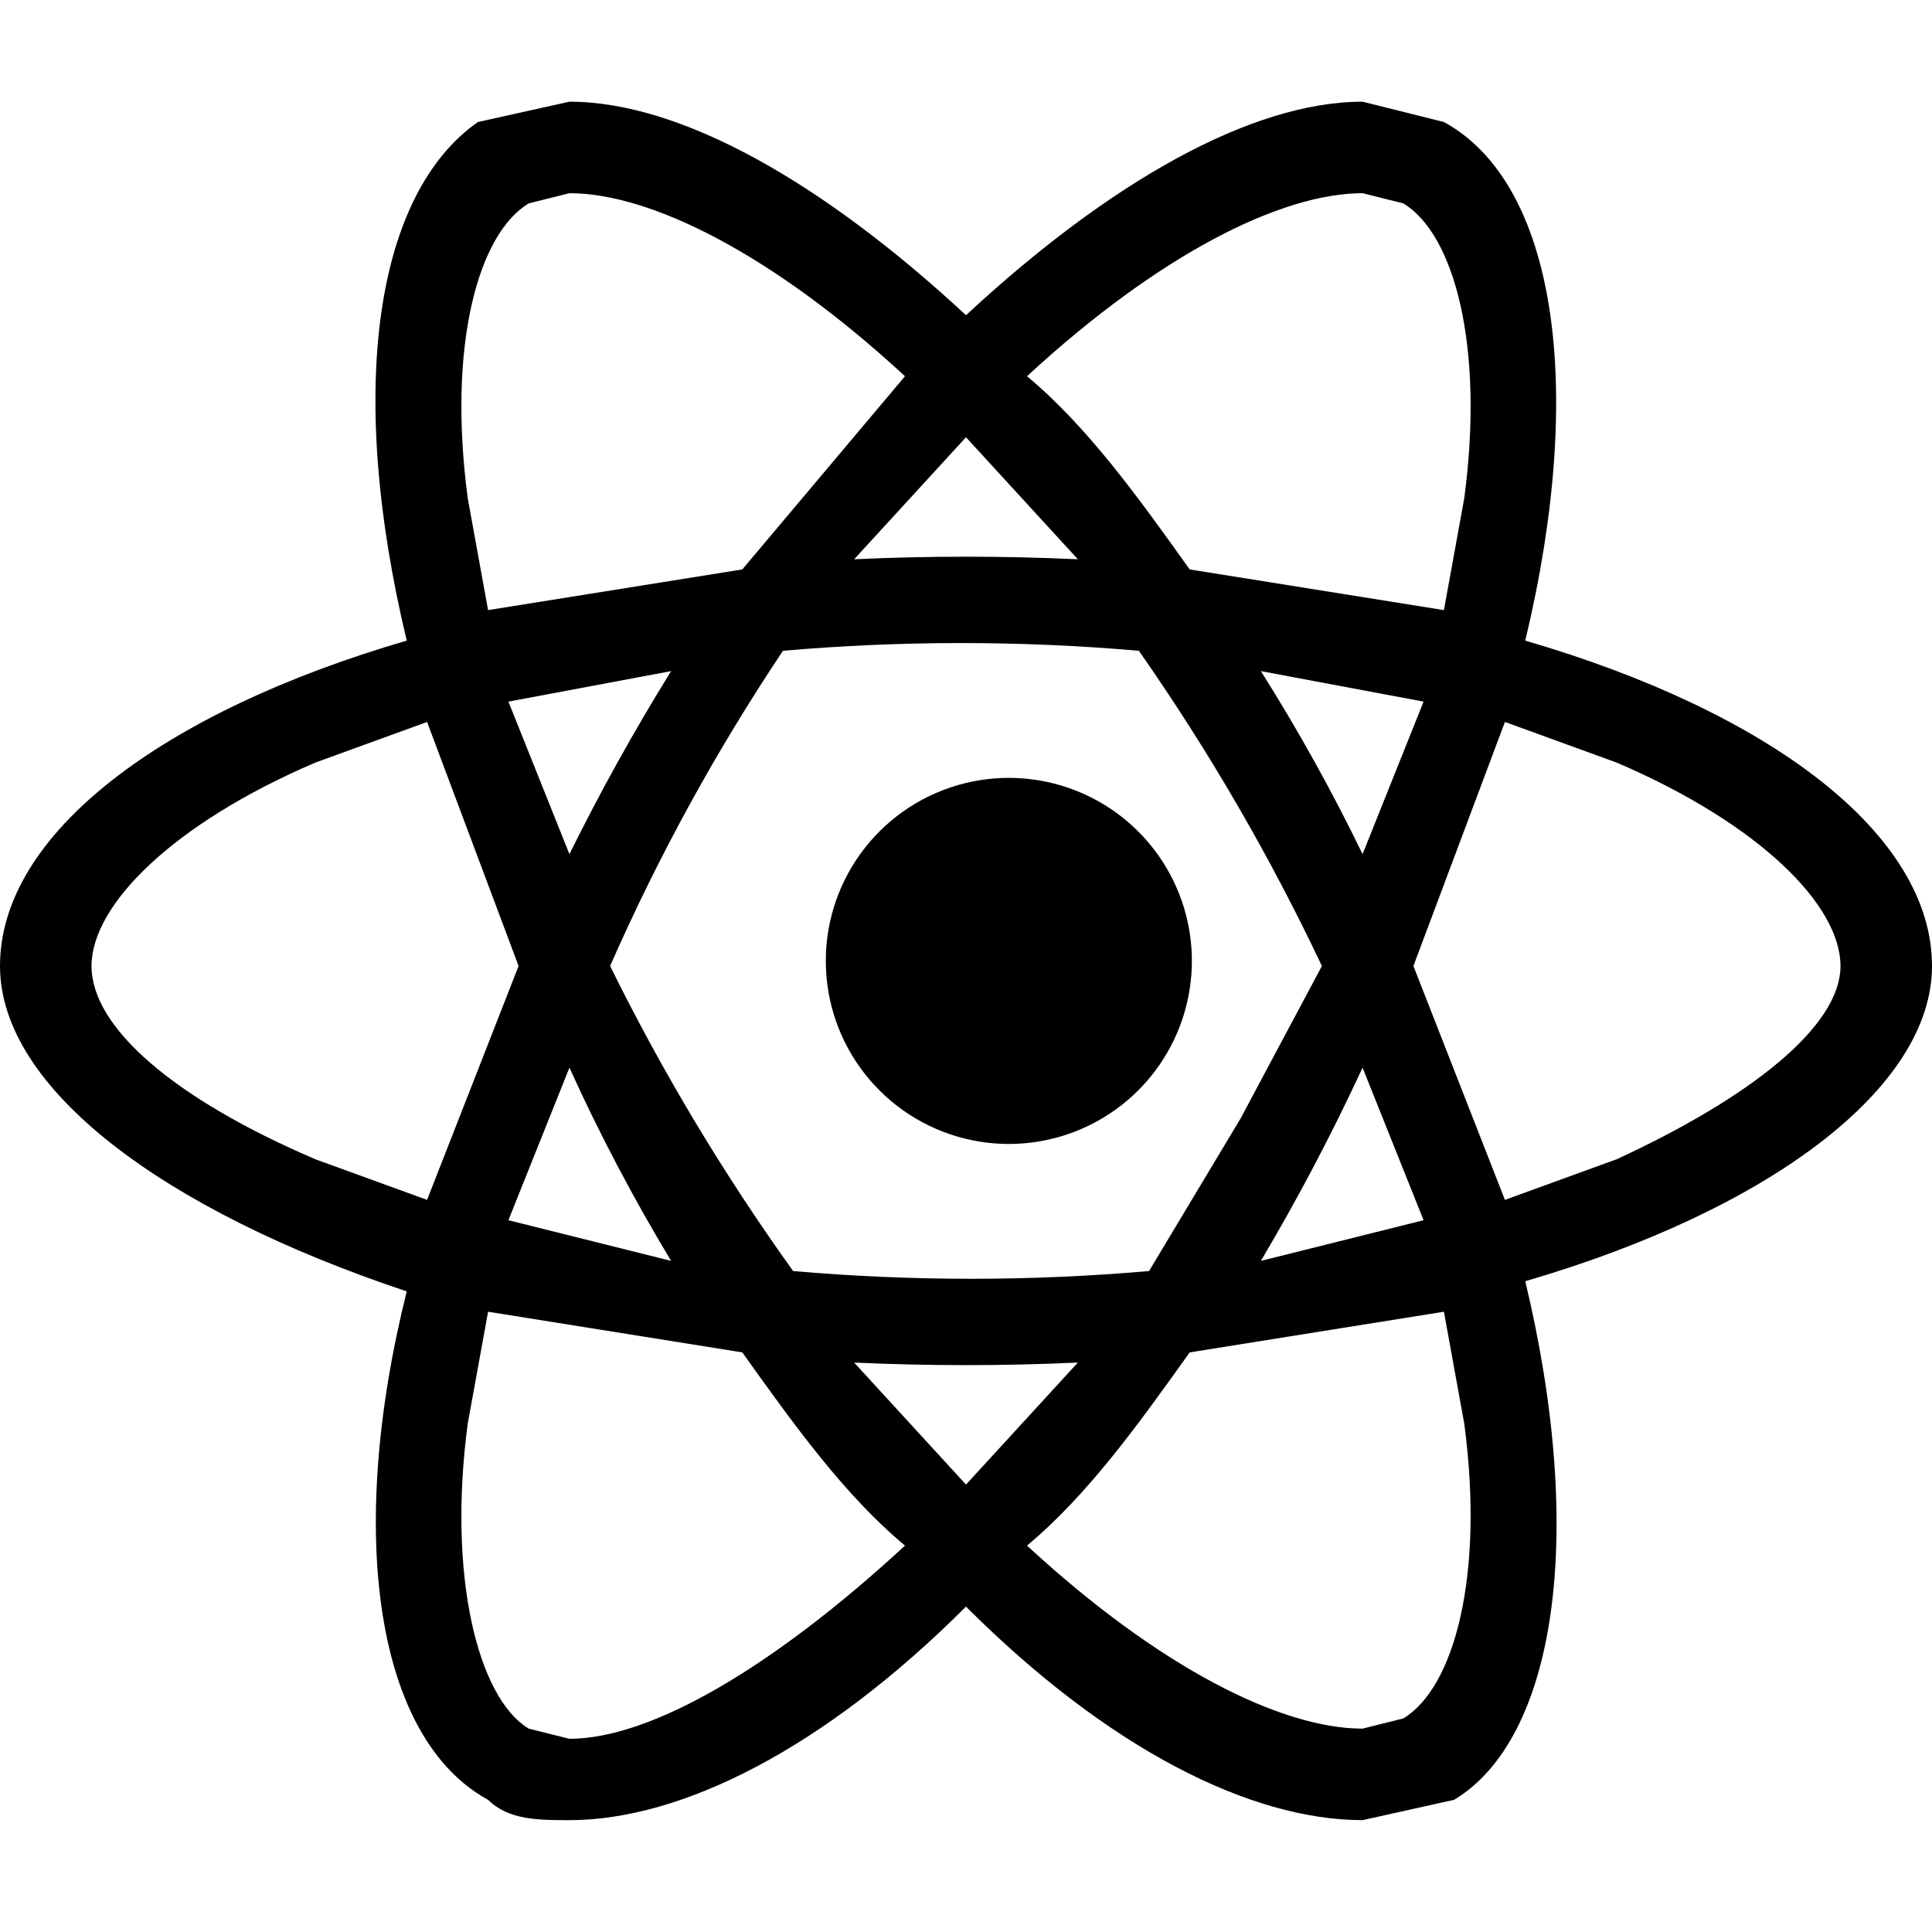
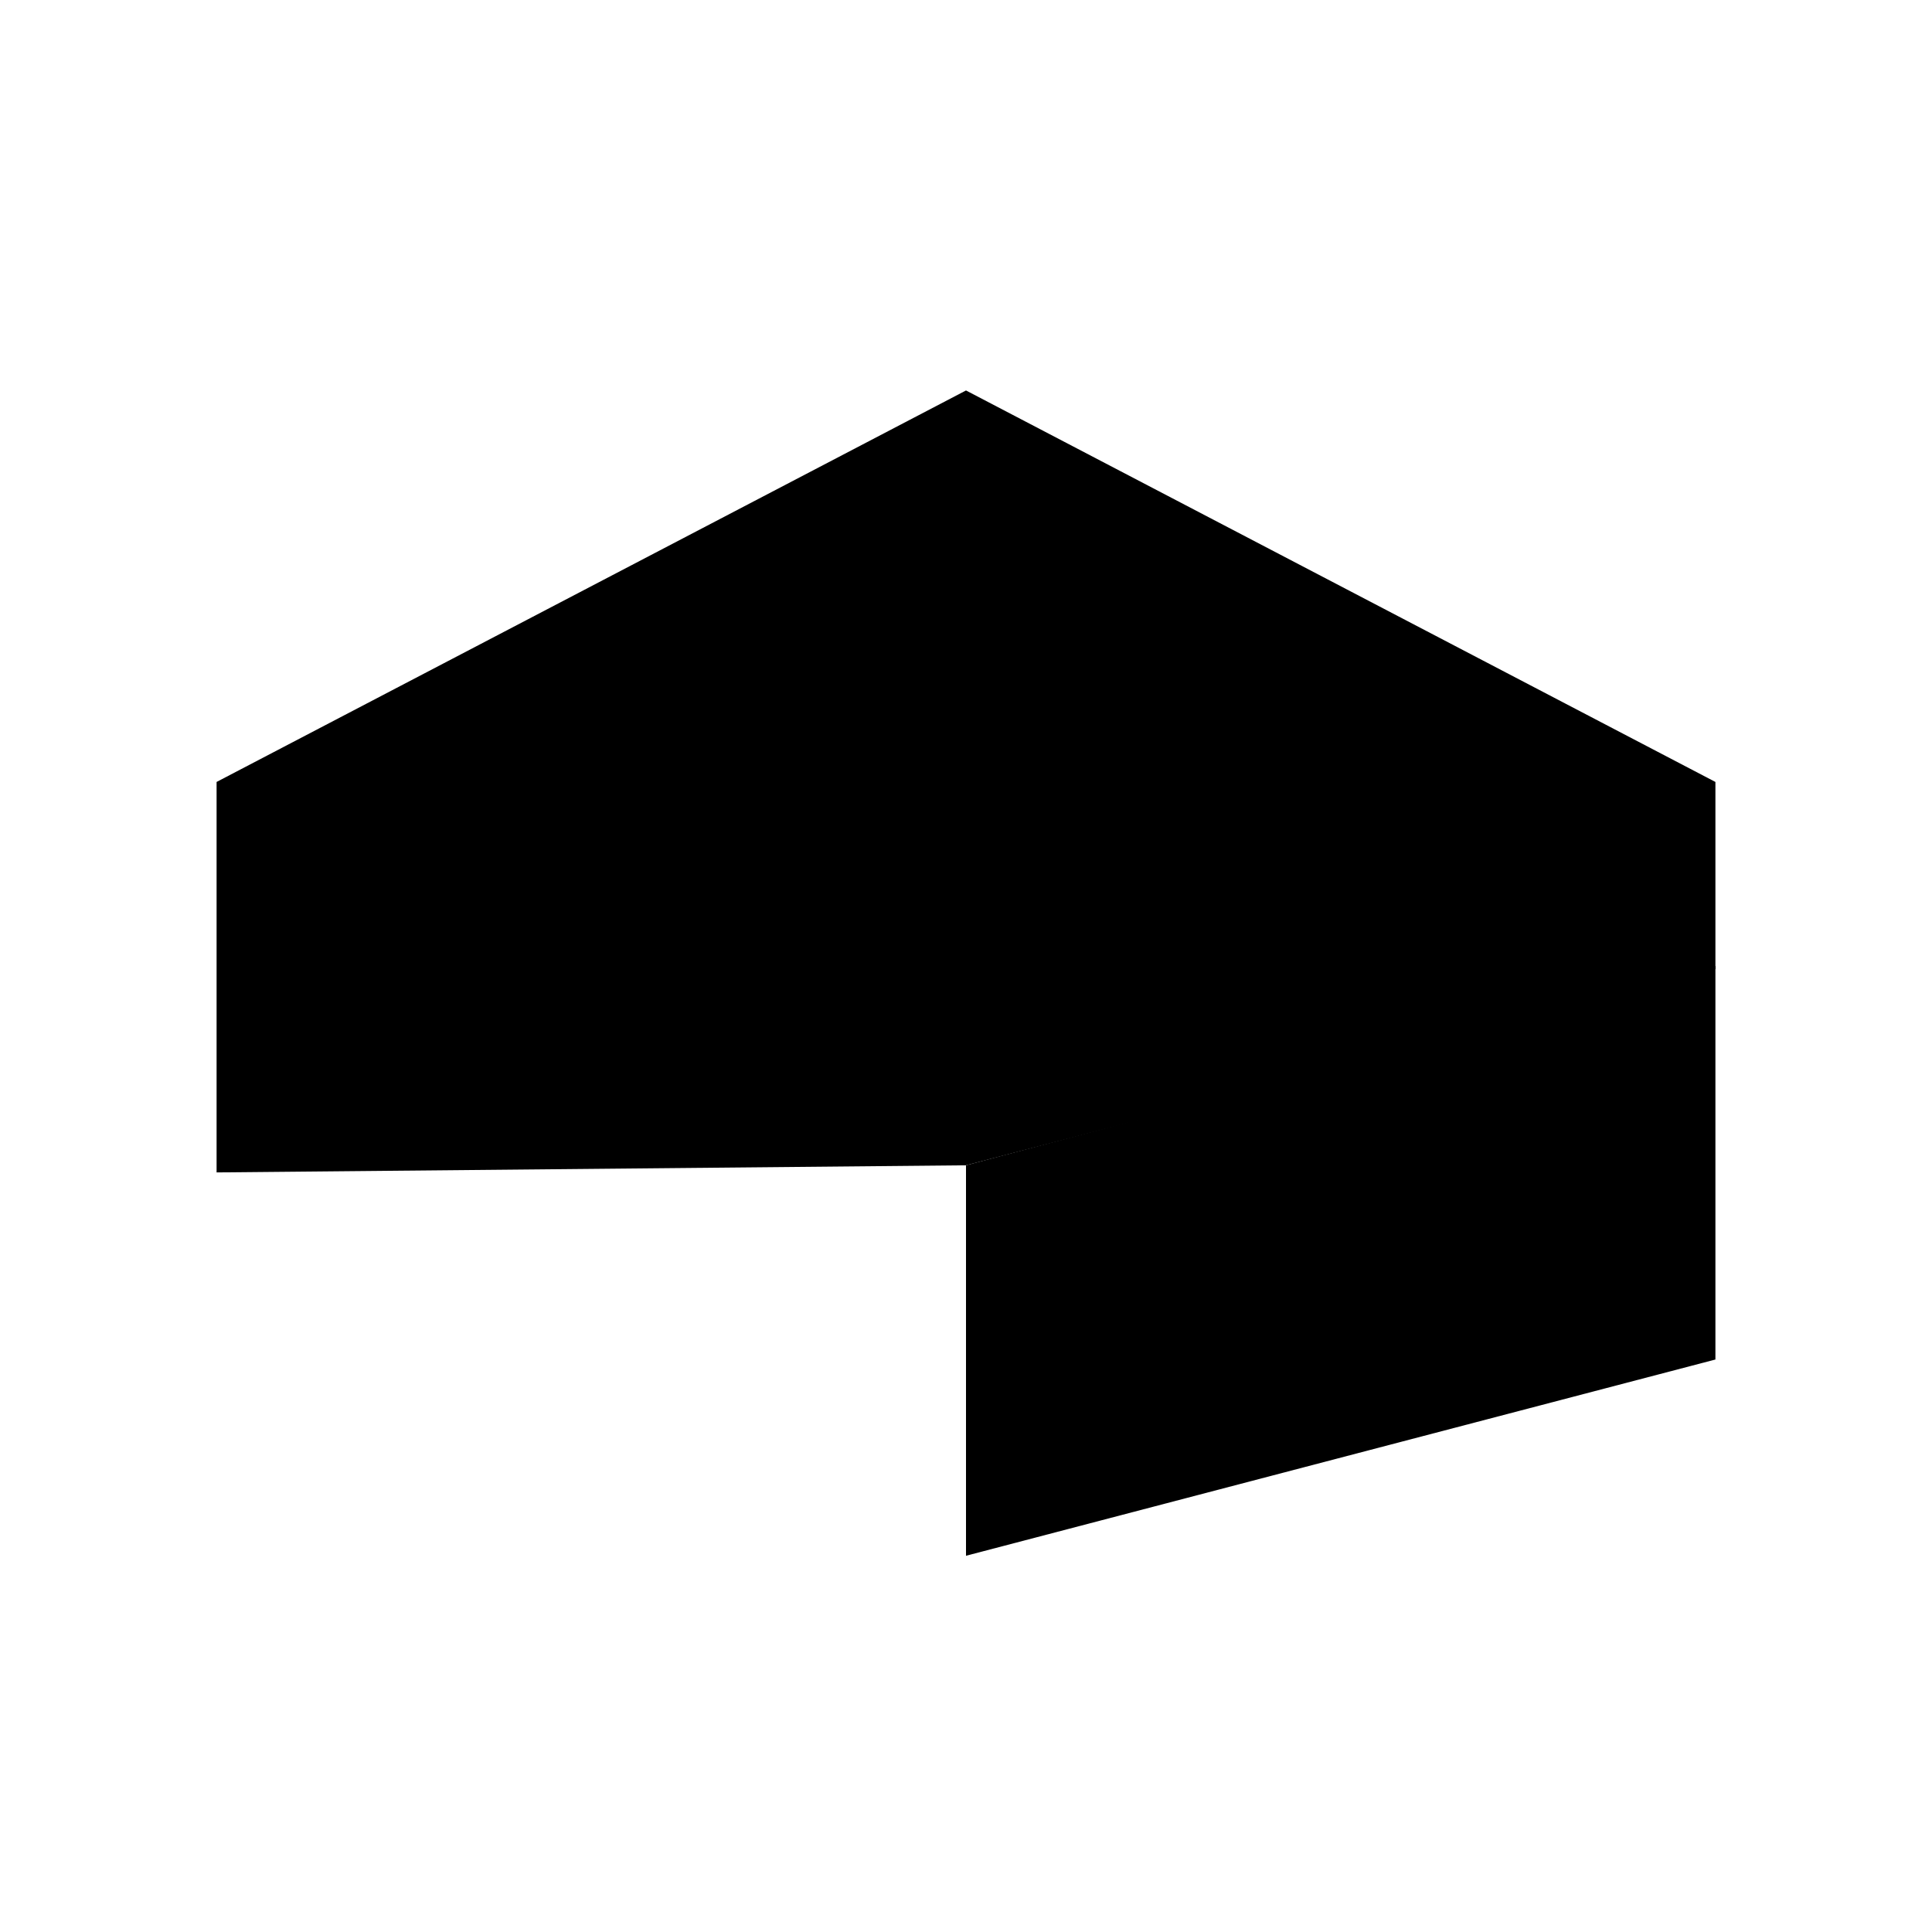
<svg xmlns="http://www.w3.org/2000/svg" fill="none" viewBox="0 0 190 190">
-   <path fill="currentColor" d="M190 95c0-13-16-25-40-32 6-25 3-45-8-51l-8-2v9l4 1c5 3 8 14 6 29l-2 11-25-4c-5-7-10-14-16-19 13-12 25-18 33-18v-9c-11 0-25 8-39 21-14-13-28-21-39-21v9c8 0 20 6 33 18L73 56l-25 4-2-11c-2-15 1-26 6-29l4-1v-9l-9 2c-10 7-13 26-7 51C16 70 0 82 0 95c0 12 16 24 40 32-6 24-3 44 8 50 2 2 5 2 8 2 11 0 25-7 39-21 14 14 28 21 39 21l9-2c10-6 13-26 7-51 24-7 40-19 40-31Zm-50-26-6 15a184 184 0 0 0-10-18l16 3Zm-18 41-9 15a202 202 0 0 1-35 0 213 213 0 0 1-18-30 202 202 0 0 1 17-31 202 202 0 0 1 35 0 213 213 0 0 1 18 31l-8 15Zm12-5 6 15-16 4a212 212 0 0 0 10-19Zm-39 41-11-12a240 240 0 0 0 22 0l-11 12Zm-29-22-16-4 6-15a183 183 0 0 0 10 19Zm29-81 11 12a240 240 0 0 0-22 0l11-12ZM66 66a214 214 0 0 0-10 18l-6-15 16-3Zm-35 48c-14-6-22-13-22-19s8-14 22-20l11-4 9 24-9 23-11-4Zm21 56c-5-3-8-15-6-30l2-11 25 4c5 7 10 14 16 19-13 12-25 19-33 19l-4-1Zm92-30c2 15-1 26-6 29l-4 1c-8 0-20-6-33-18 6-5 11-12 16-19l25-4 2 11Zm15-26-11 4-9-23 9-24 11 4c14 6 22 14 22 20s-9 13-22 19Z" />
-   <path fill="currentColor" d="M95 112a18 18 0 1 0 0-35 18 18 0 0 0 0 35Z" />
+   <path fill="currentColor" d="M95 38.4L21.3 76.9v38.4L95 114.6l73.7-19.3V76.9L95 38.4zM95 95l49.3-12.9L95 69.2 45.7 82.1 95 95z" />
+   <path fill="currentColor" d="M95 114.6v38.4l73.7-19.3V95z" />
</svg>
